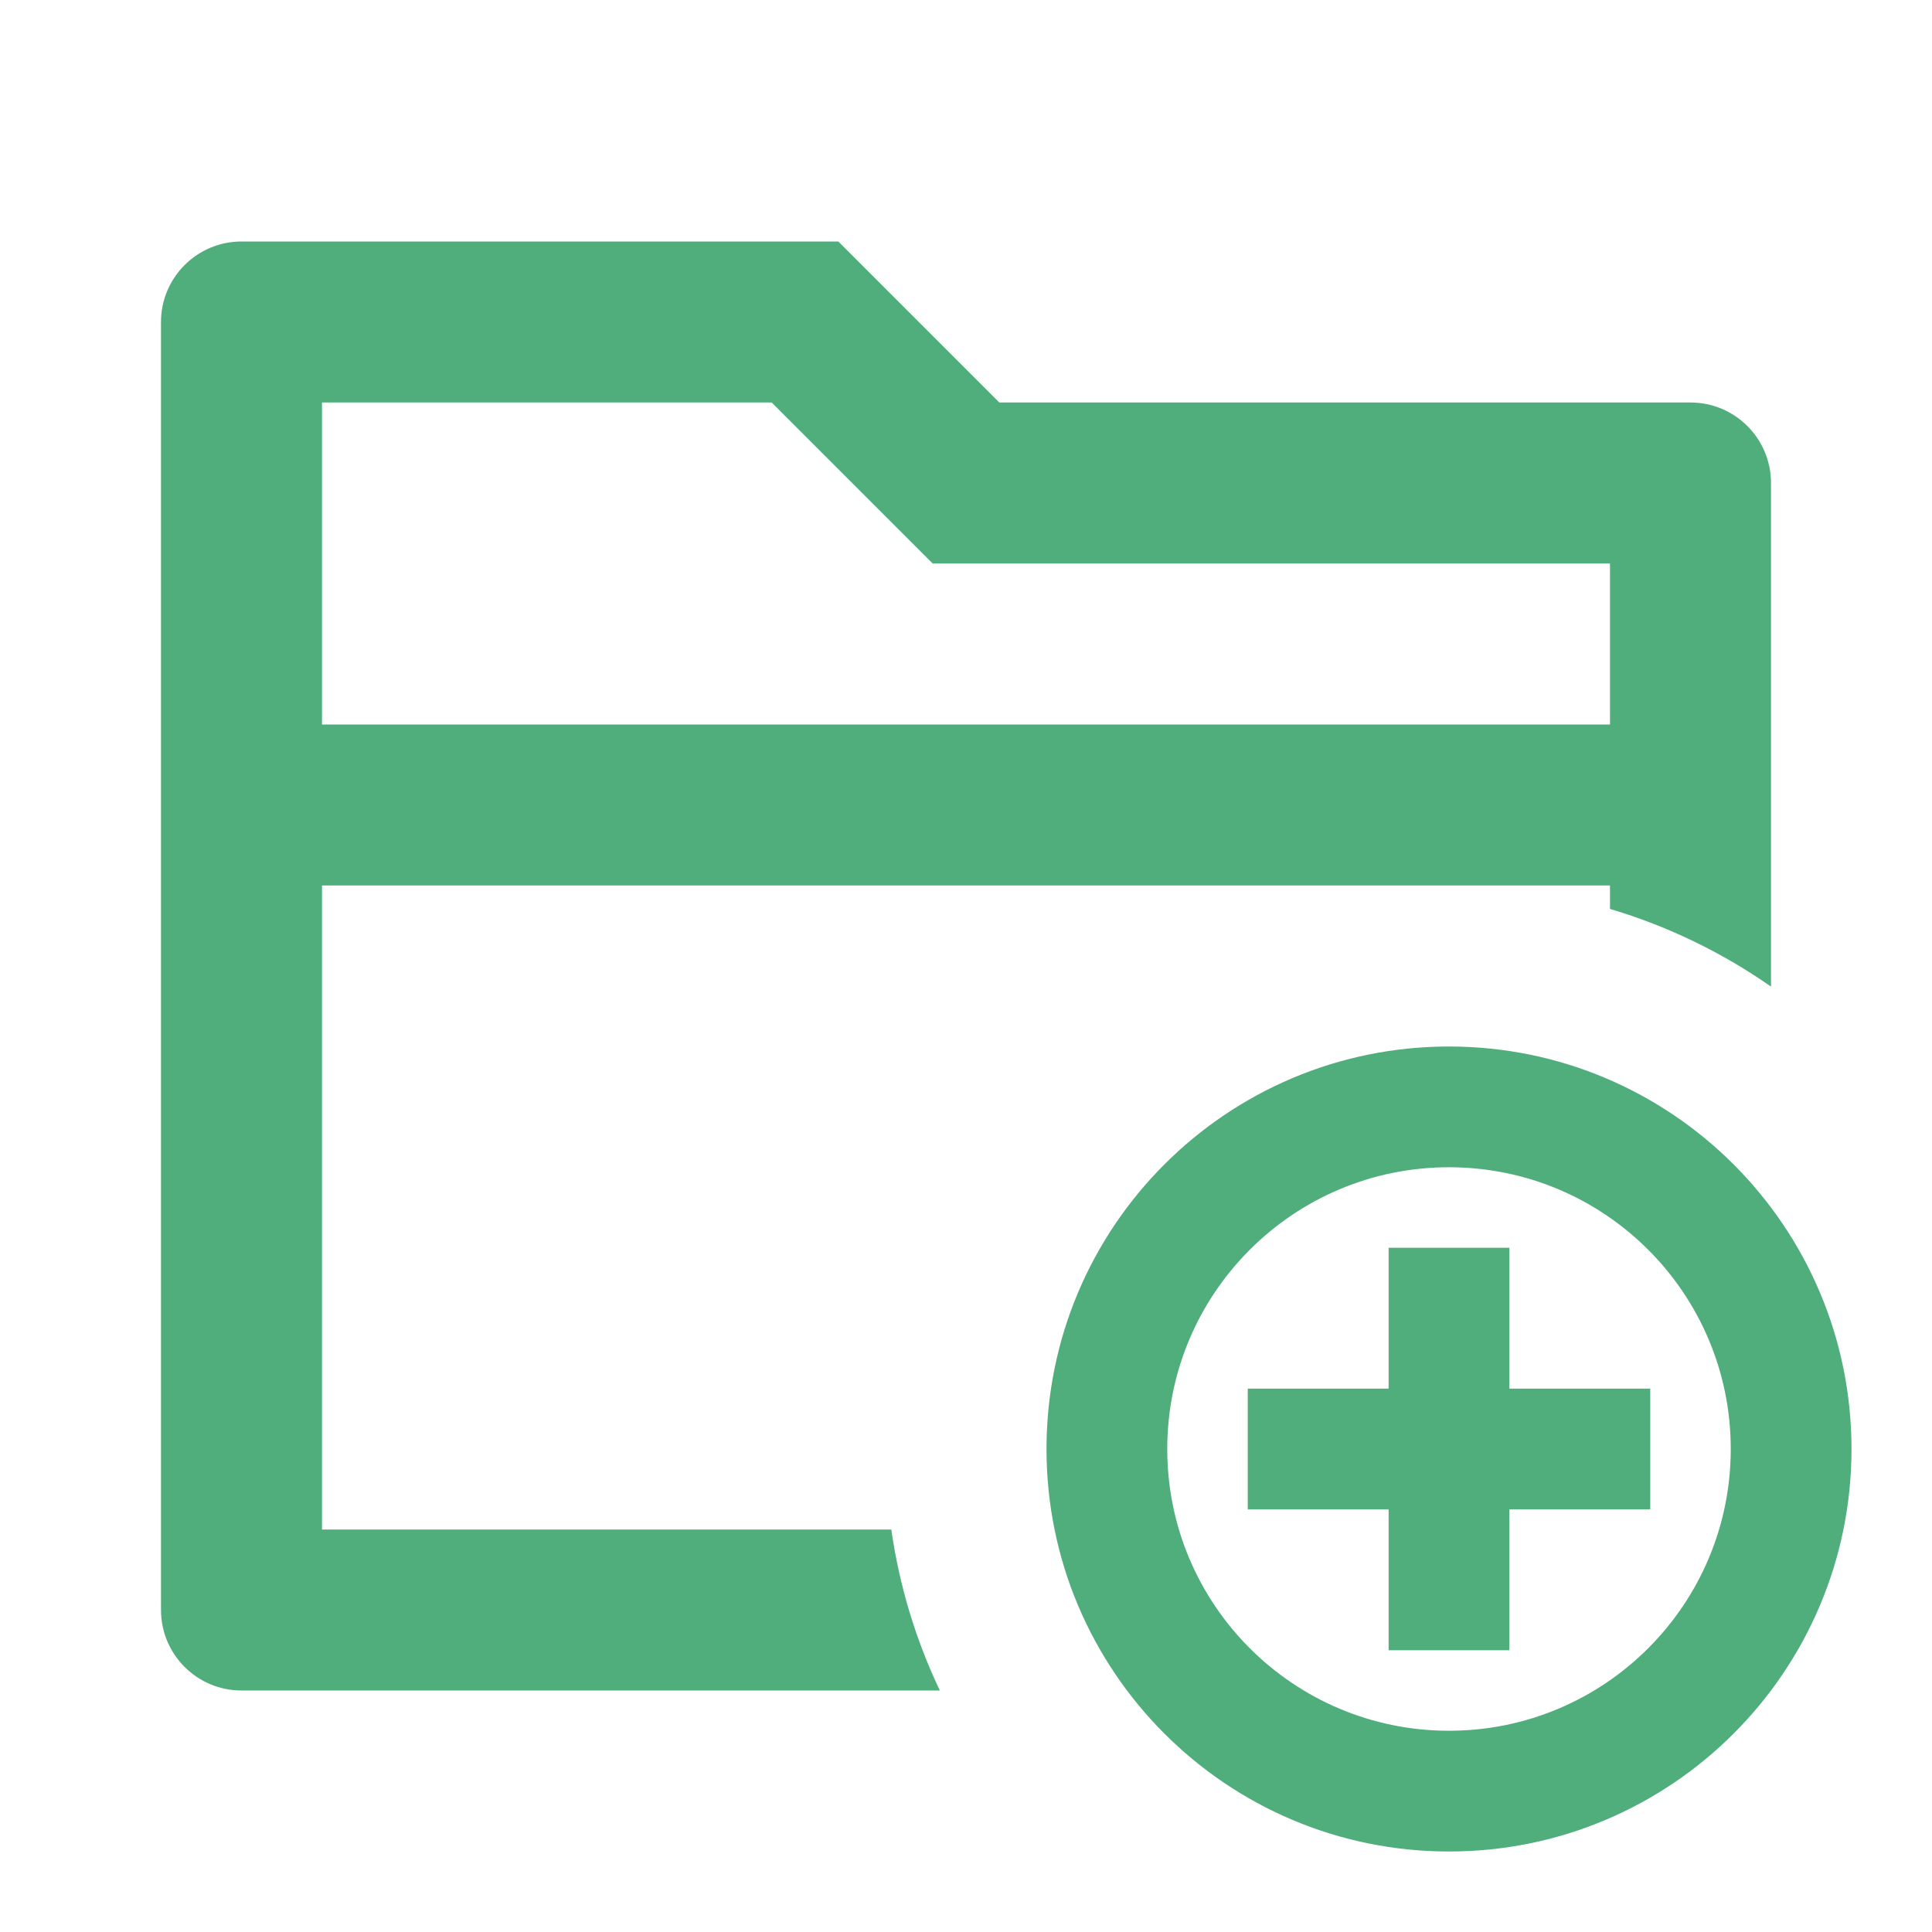
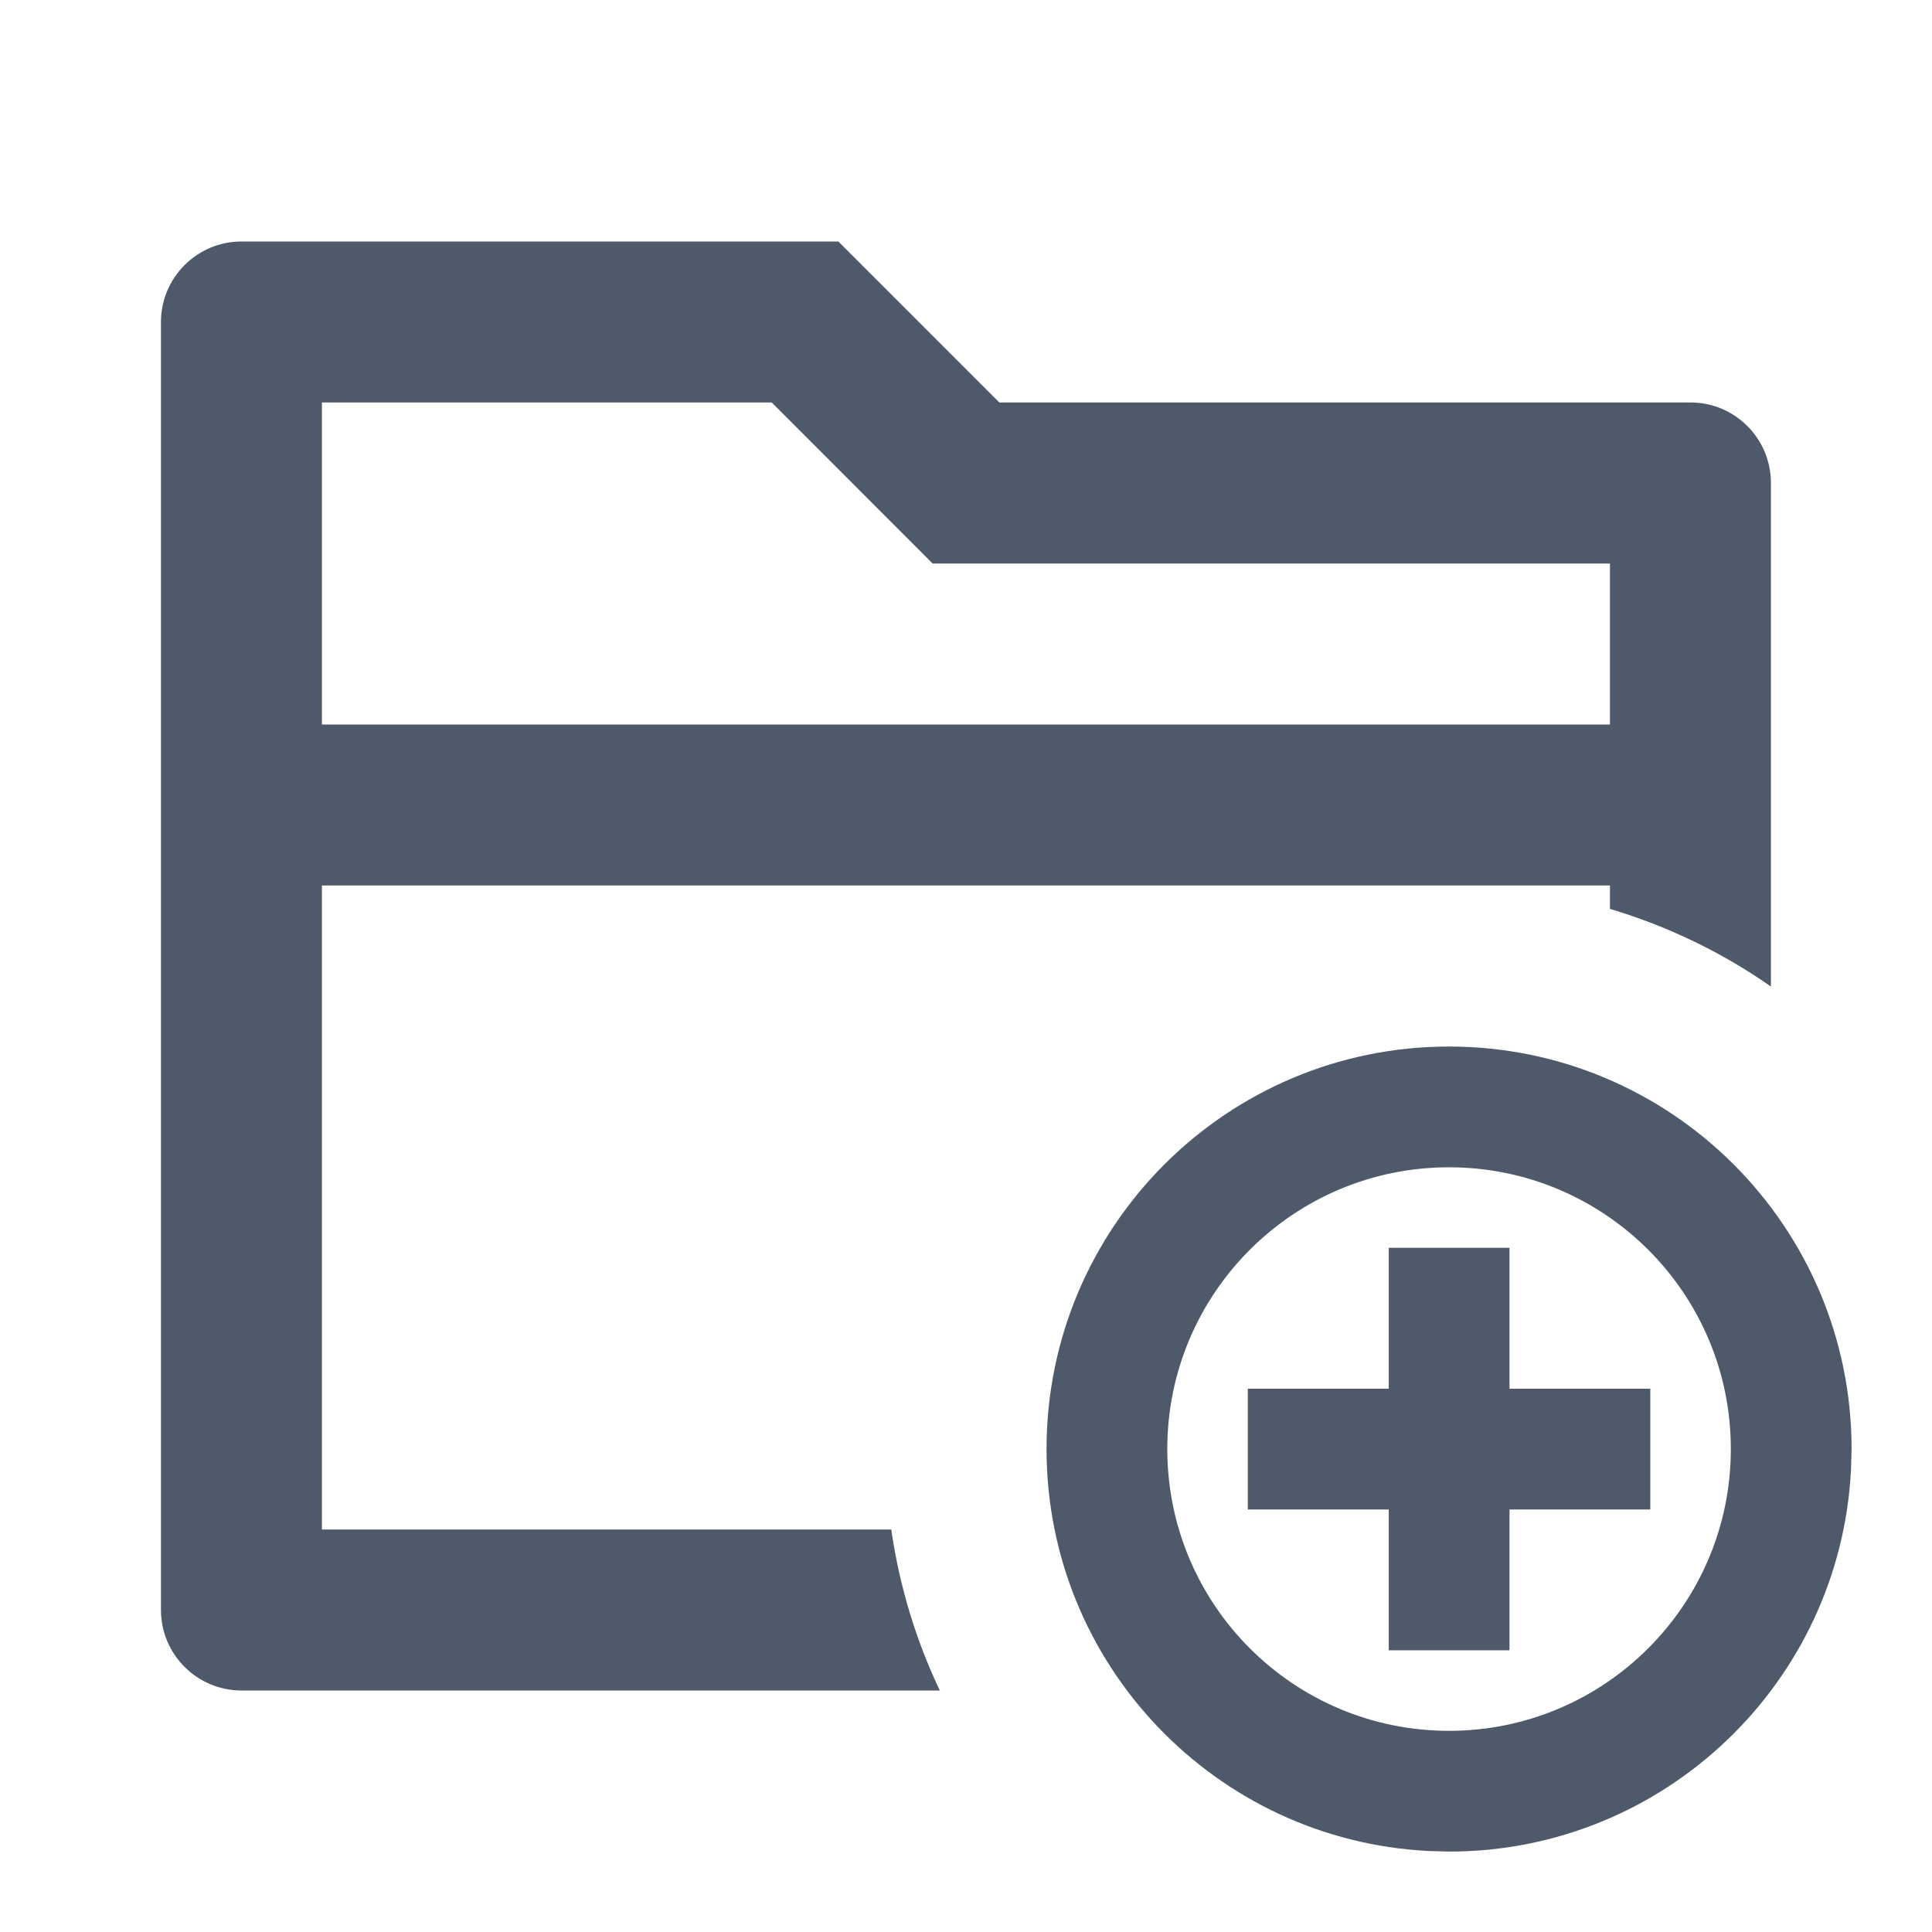
- <svg xmlns="http://www.w3.org/2000/svg" width="24" height="24" viewBox="0 0 24 24" fill="none">
-   <path d="M18 13C20.761 13 23 15.239 23 18C23 20.761 20.761 23 18 23C15.239 23 13 20.761 13 18C13 15.239 15.239 13 18 13ZM18 14.5C16.067 14.5 14.5 16.067 14.5 18C14.5 19.933 16.067 21.5 18 21.5C19.933 21.5 21.5 19.933 21.5 18C21.5 16.067 19.933 14.5 18 14.5ZM18.75 17.25H20.5V18.75H18.75V20.5H17.25V18.75H15.5V17.25H17.25V15.5H18.75V17.25Z" fill="#4FAE7B" />
-   <path d="M12.414 5H21C21.552 5 22 5.448 22 6V12.256C21.396 11.834 20.723 11.506 20 11.291V11H4V19H11.072C11.173 19.706 11.379 20.378 11.675 21H3C2.448 21 2 20.552 2 20V4C2 3.448 2.448 3 3 3H10.414L12.414 5ZM4 9H20V7H11.586L9.586 5H4V9Z" fill="#4FAE7B" />
+ <svg xmlns="http://www.w3.org/2000/svg" width="16" height="16" viewBox="0 0 16 16" fill="none">
+   <path d="M12 8.667C13.841 8.667 15.334 10.159 15.334 12L15.329 12.172C15.24 13.933 13.783 15.334 12 15.334L11.829 15.329C10.068 15.24 8.667 13.784 8.667 12C8.667 10.159 10.159 8.667 12 8.667ZM12 9.667C10.711 9.667 9.667 10.712 9.667 12C9.667 13.289 10.711 14.334 12 14.334C13.288 14.334 14.334 13.289 14.334 12C14.334 10.711 13.288 9.667 12 9.667ZM12.501 11.501H13.667V12.501H12.501V13.667H11.501V12.501H10.334V11.501H11.501V10.334H12.501V11.501Z" fill="#4E5969" />
+   <path d="M8.276 3.333H14C14.368 3.333 14.666 3.632 14.666 4V8.17C14.264 7.889 13.815 7.671 13.333 7.527V7.333H2.666V12.667H7.381C7.449 13.138 7.586 13.585 7.783 14H2C1.632 14 1.333 13.701 1.333 13.333V2.667C1.333 2.299 1.632 2 2 2H6.943L8.276 3.333ZM2.666 6H13.333V4.667H7.724L6.391 3.333H2.666V6Z" fill="#4E5969" />
</svg>
